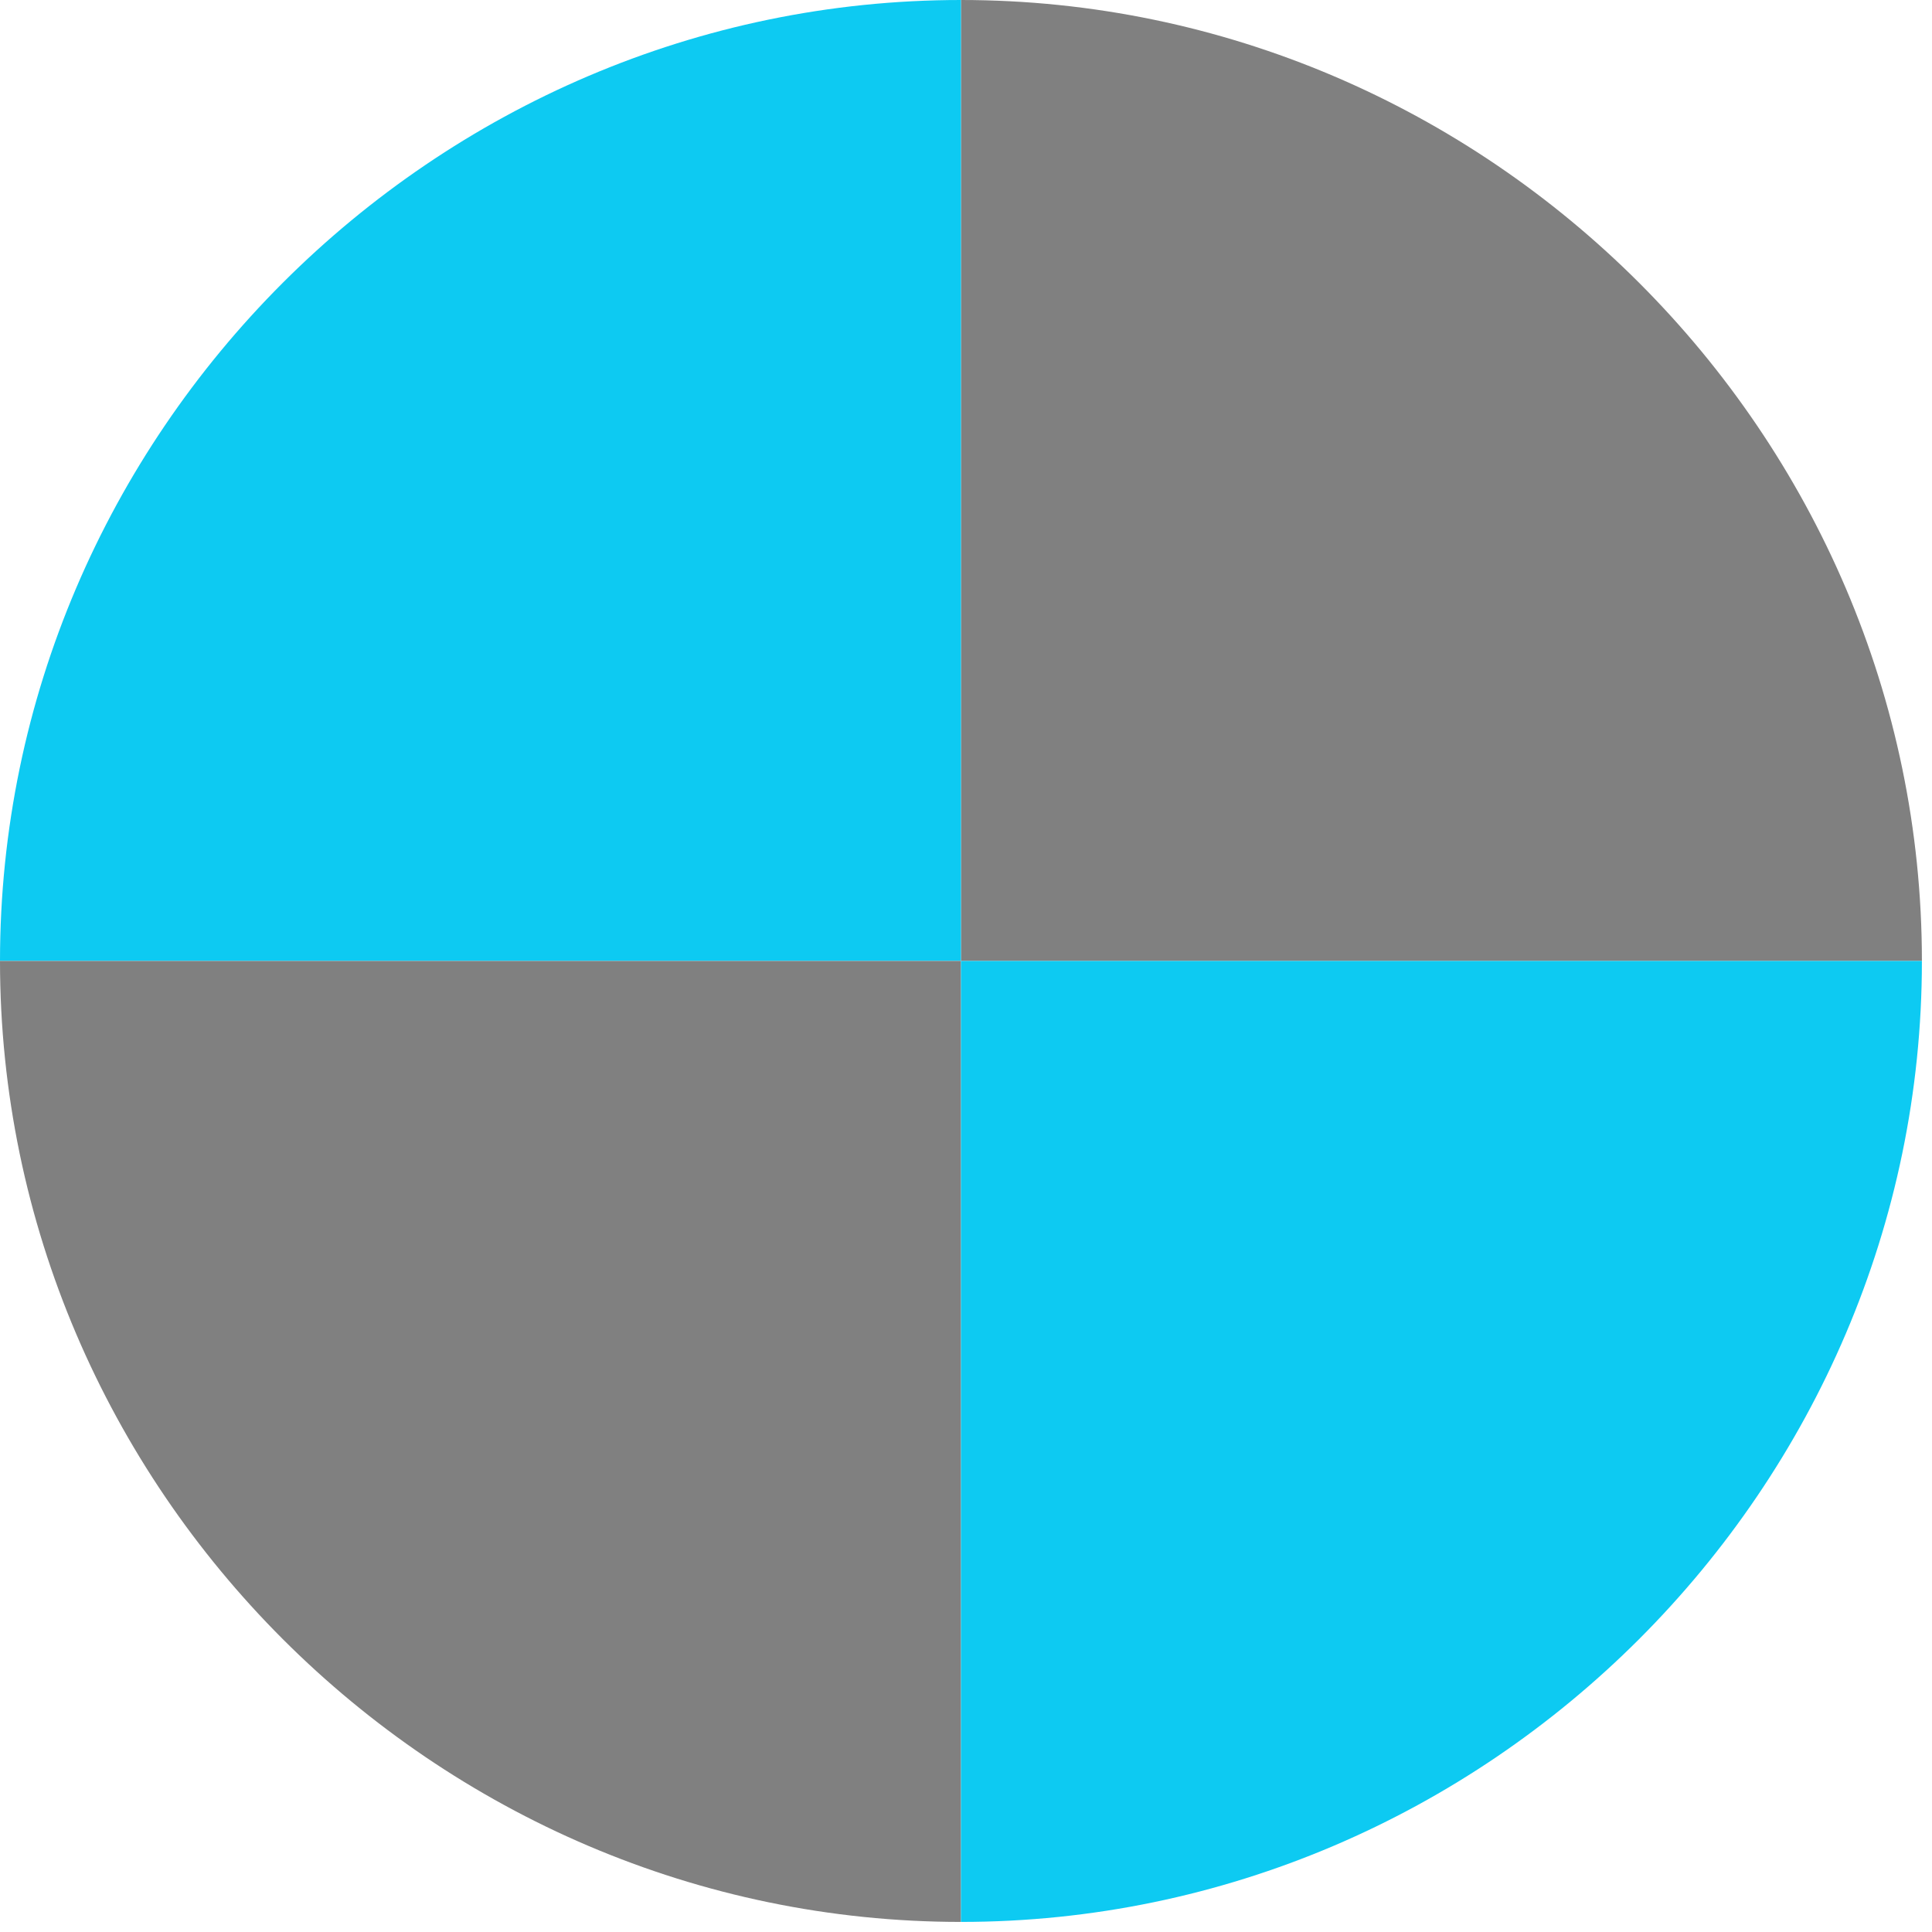
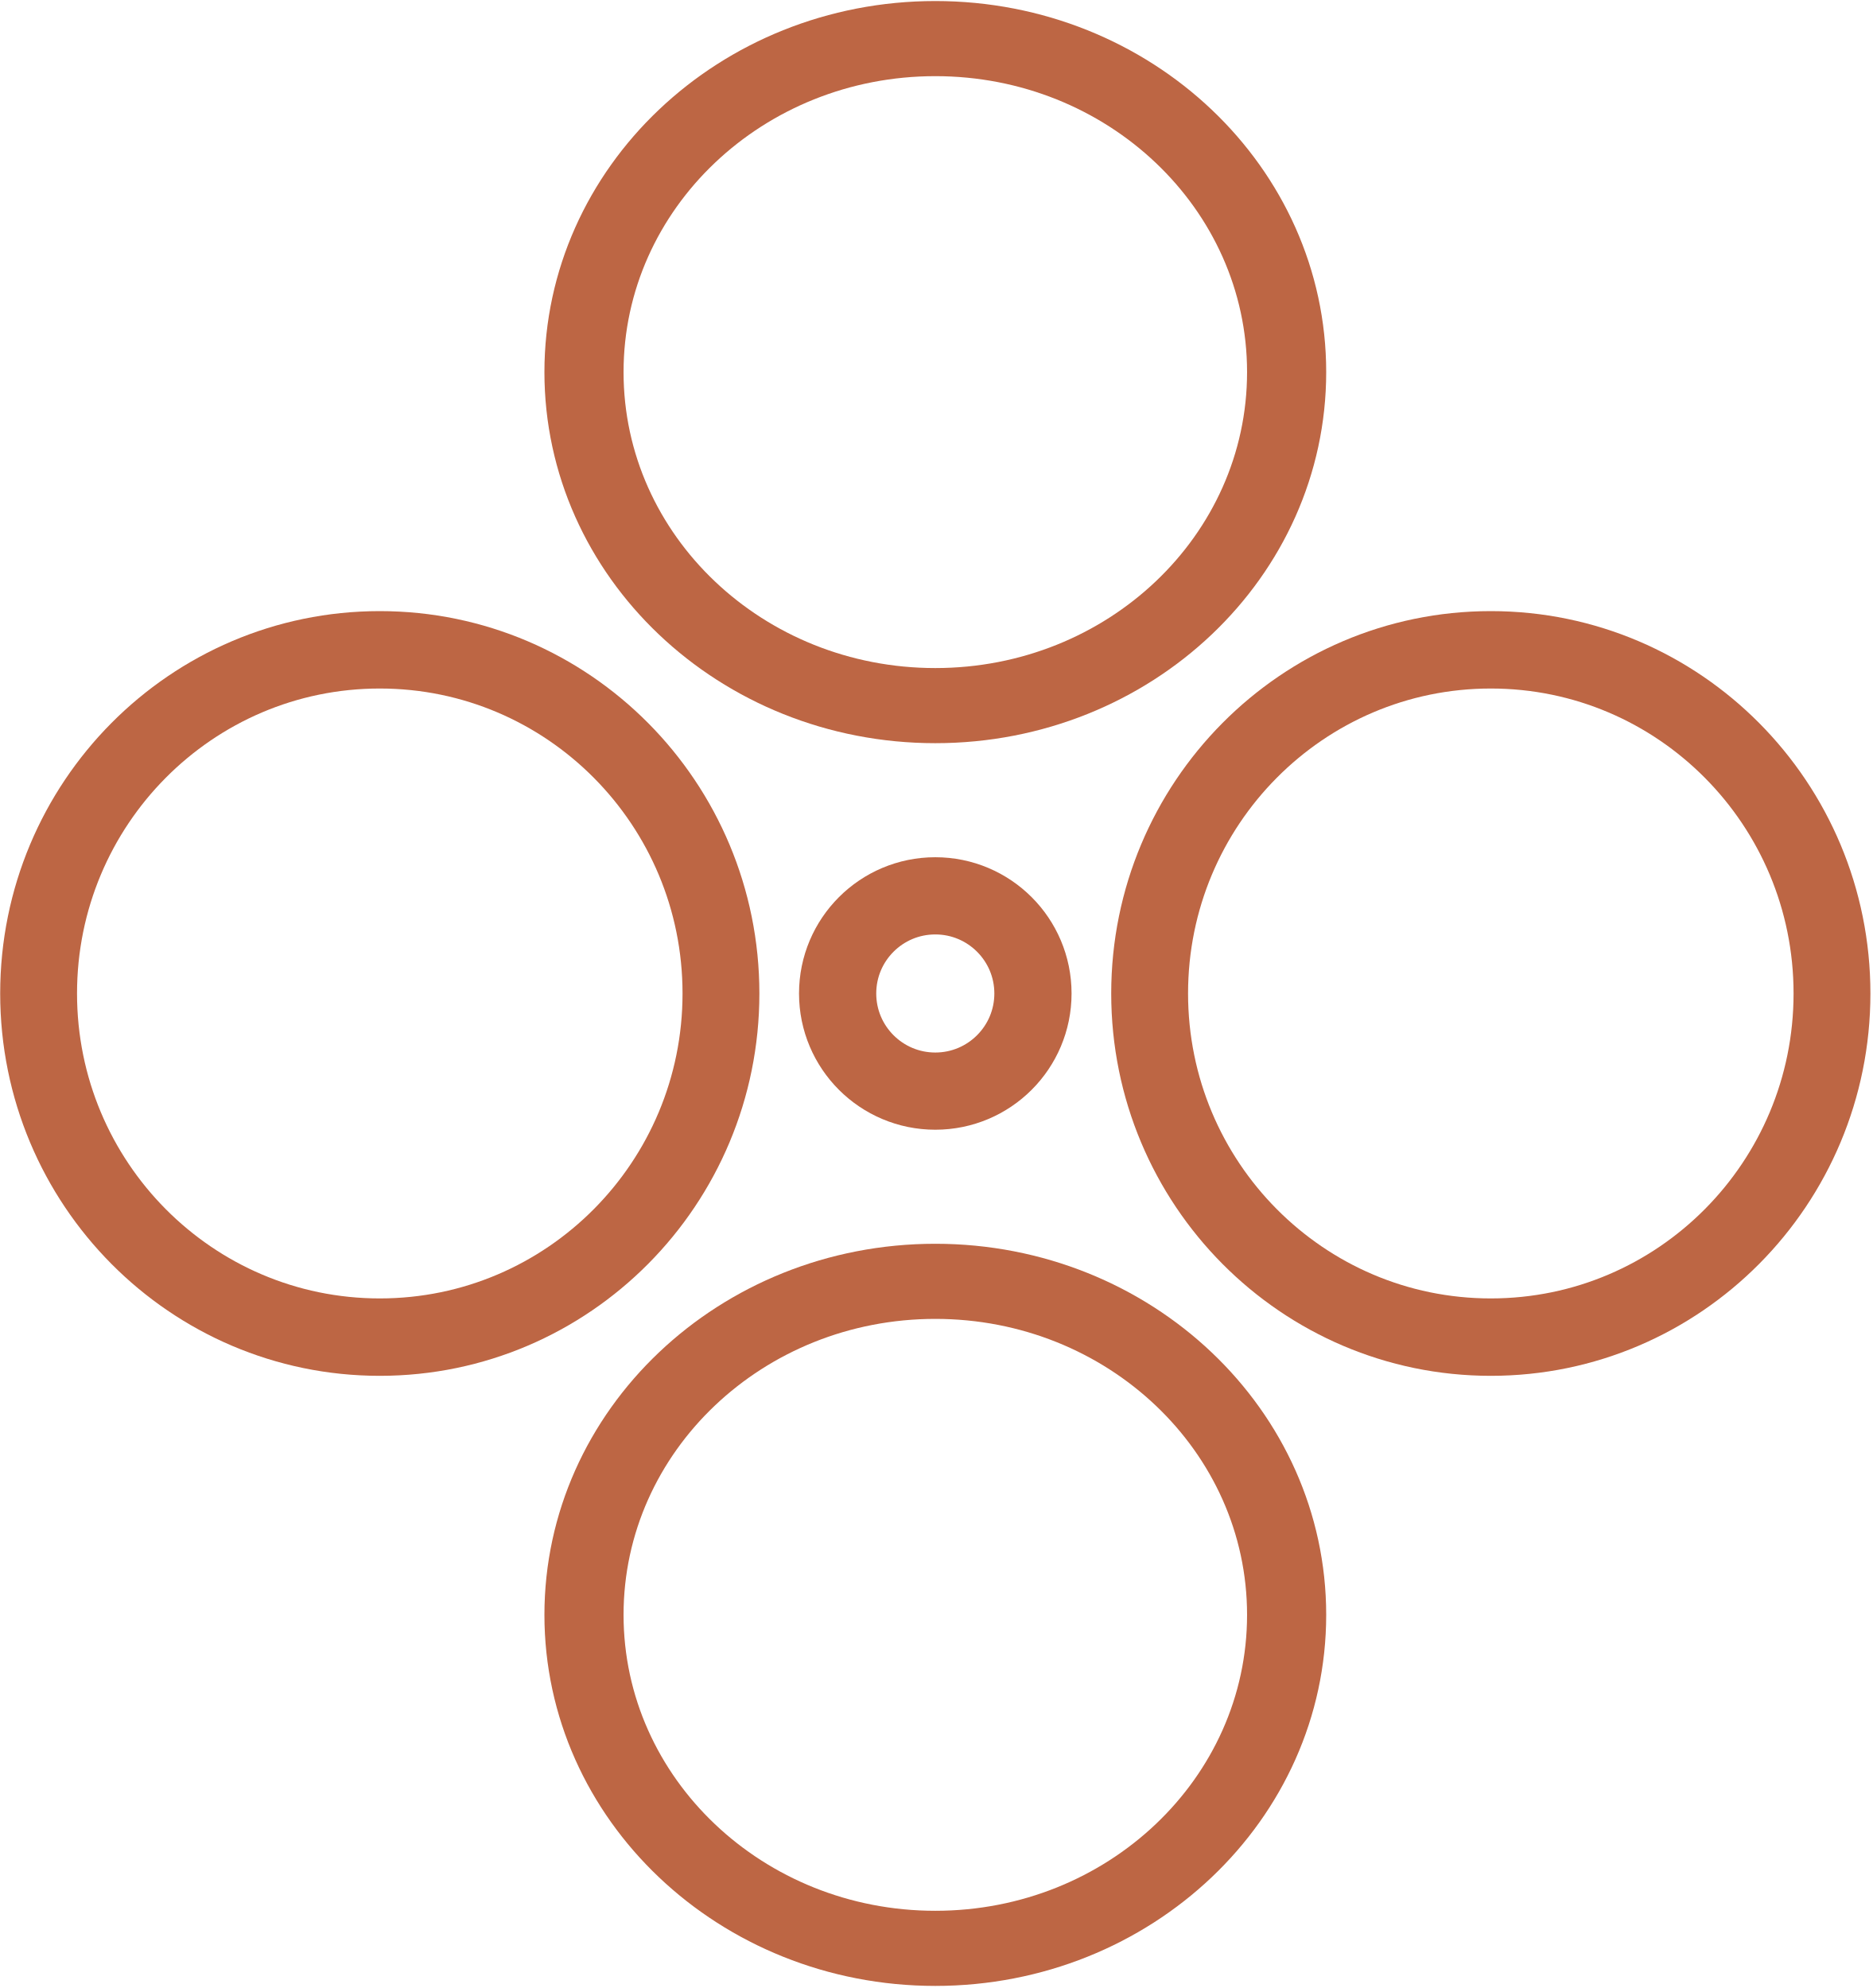
- <svg xmlns="http://www.w3.org/2000/svg" width="100%" height="100%" viewBox="0 0 119 119" version="1.1" xml:space="preserve" style="fill-rule:evenodd;clip-rule:evenodd;stroke-linejoin:round;stroke-miterlimit:2;">
-   <g transform="matrix(1,0,0,-1,0,0)">
-     <g transform="matrix(1,0,0,1,7.10543e-15,-339.481)">
-       <path d="M59.189,280.291L118.378,280.291C118.378,312.762 91.659,339.481 59.189,339.481L59.189,280.291Z" style="fill:rgb(128,128,128);fill-rule:nonzero;" />
-     </g>
-   </g>
-   <g transform="matrix(1,0,0,-1,0,0)">
-     <g transform="matrix(1,0,0,1,7.10543e-15,-339.481)">
-       <path d="M59.189,280.291L59.189,339.481C26.719,339.481 0,312.762 0,280.291L59.189,280.291Z" style="fill:rgb(13,202,242);fill-rule:nonzero;" />
-     </g>
-   </g>
-   <g transform="matrix(1,0,0,-1,0,0)">
-     <g transform="matrix(1,0,0,1,7.10543e-15,-339.481)">
-       <path d="M59.189,280.291L0,280.291C0,247.821 26.719,221.102 59.189,221.102L59.189,280.291Z" style="fill:rgb(128,128,128);fill-rule:nonzero;" />
-     </g>
-   </g>
-   <g transform="matrix(1,0,0,-1,0,0)">
-     <g transform="matrix(1,0,0,1,7.10543e-15,-339.481)">
-       <path d="M59.189,280.291L59.189,221.102C91.659,221.102 118.378,247.821 118.378,280.291L59.189,280.291Z" style="fill:rgb(13,202,242);fill-rule:nonzero;" />
+ <svg xmlns="http://www.w3.org/2000/svg" width="100%" height="100%" viewBox="0 0 97 103" version="1.1" xml:space="preserve" style="fill-rule:evenodd;clip-rule:evenodd;stroke-linecap:round;stroke-linejoin:round;stroke-miterlimit:1.5;">
+   <g transform="matrix(1,0,0,1,-133.607,-0.192114)">
+     <g transform="matrix(1,0,0,1,133.242,1.00252e-05)">
+       <g transform="matrix(0.902685,0,0,0.909396,57.7843,-12.7233)">
+         <circle cx="21.944" cy="70.803" r="19.579" style="fill:none;stroke:rgb(189,102,68);stroke-width:4.41px;" />
+       </g>
+       <g transform="matrix(0.902685,0,0,0.909396,0.230168,-12.7233)">
+         <circle cx="21.944" cy="70.803" r="19.579" style="fill:none;stroke:rgb(189,102,68);stroke-width:4.41px;" />
+       </g>
+       <g transform="matrix(1,0,0,1,-62.7716,27.5751)">
+         <circle cx="111.587" cy="24.09" r="5.059" style="fill:none;stroke:rgb(189,102,68);stroke-width:4px;" />
+       </g>
+       <g transform="matrix(4.80413e-17,0.882551,-0.929531,5.24415e-17,114.63,0.104663)">
+         <circle cx="21.944" cy="70.803" r="19.579" style="fill:none;stroke:rgb(189,102,68);stroke-width:4.41px;" />
+       </g>
+       <g transform="matrix(4.80413e-17,0.882551,-0.929531,5.24415e-17,114.63,64.4917)">
+         <circle cx="21.944" cy="70.803" r="19.579" style="fill:none;stroke:rgb(189,102,68);stroke-width:4.41px;" />
+       </g>
    </g>
  </g>
</svg>
